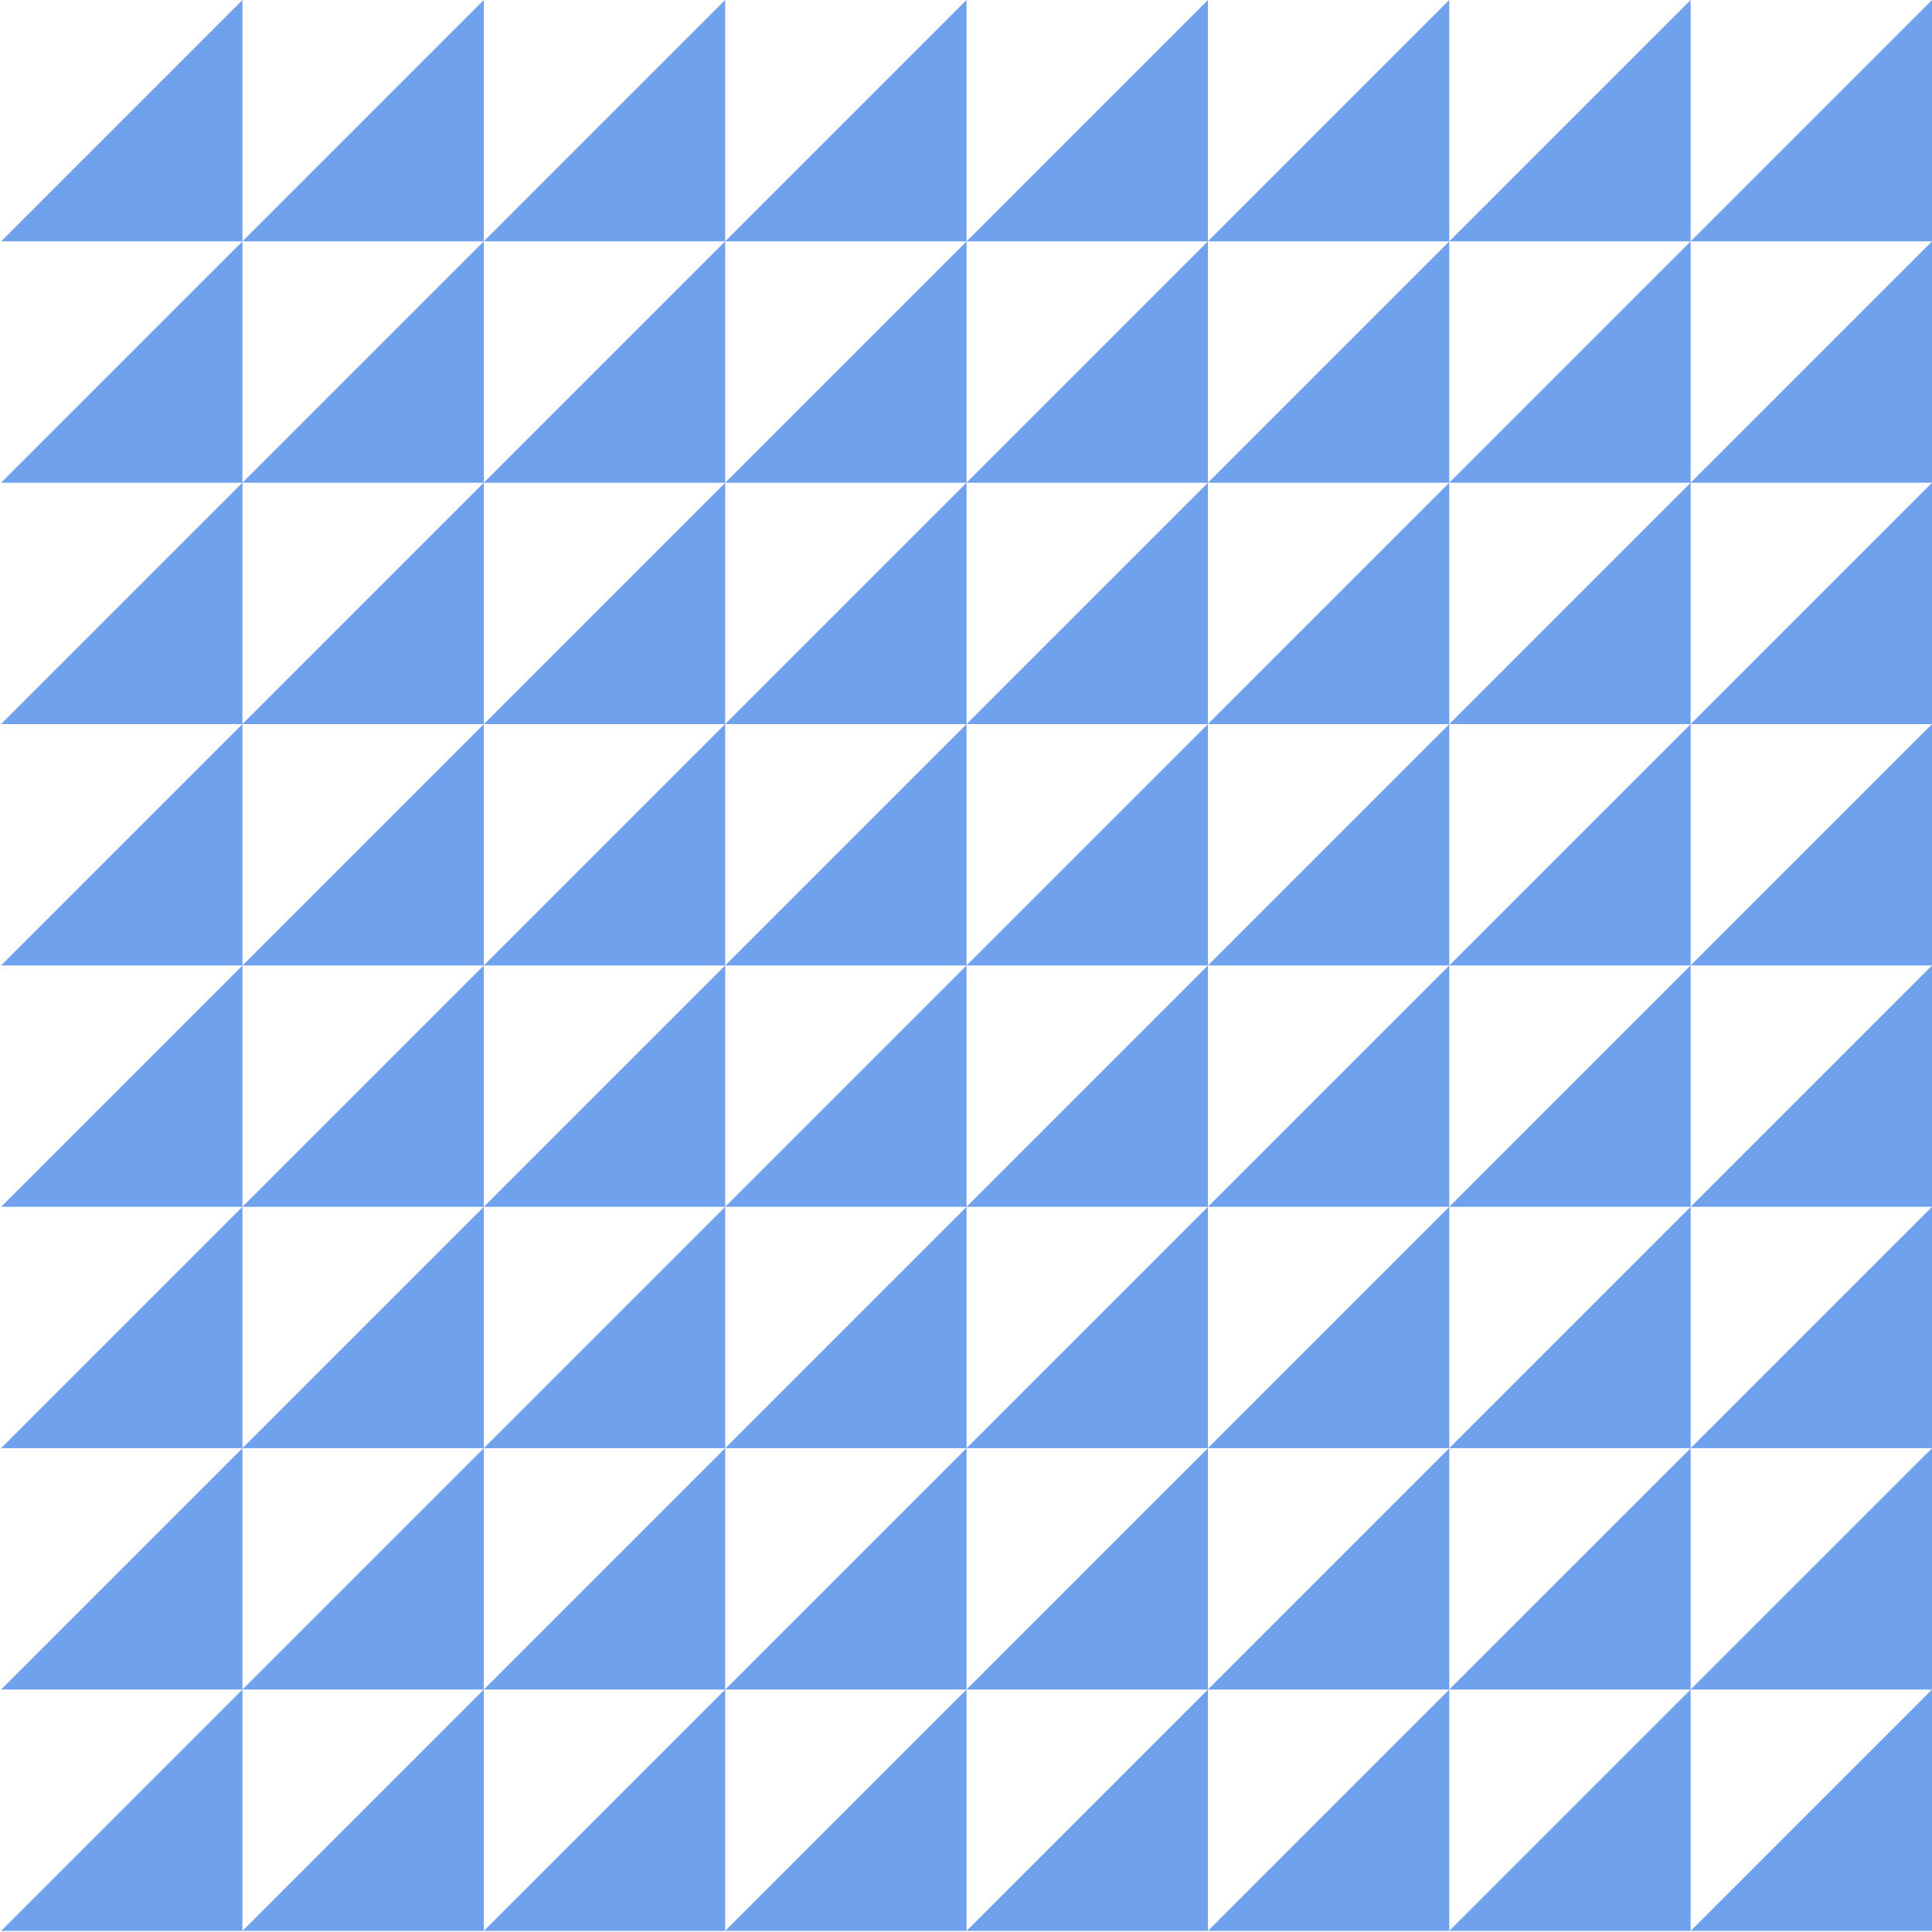
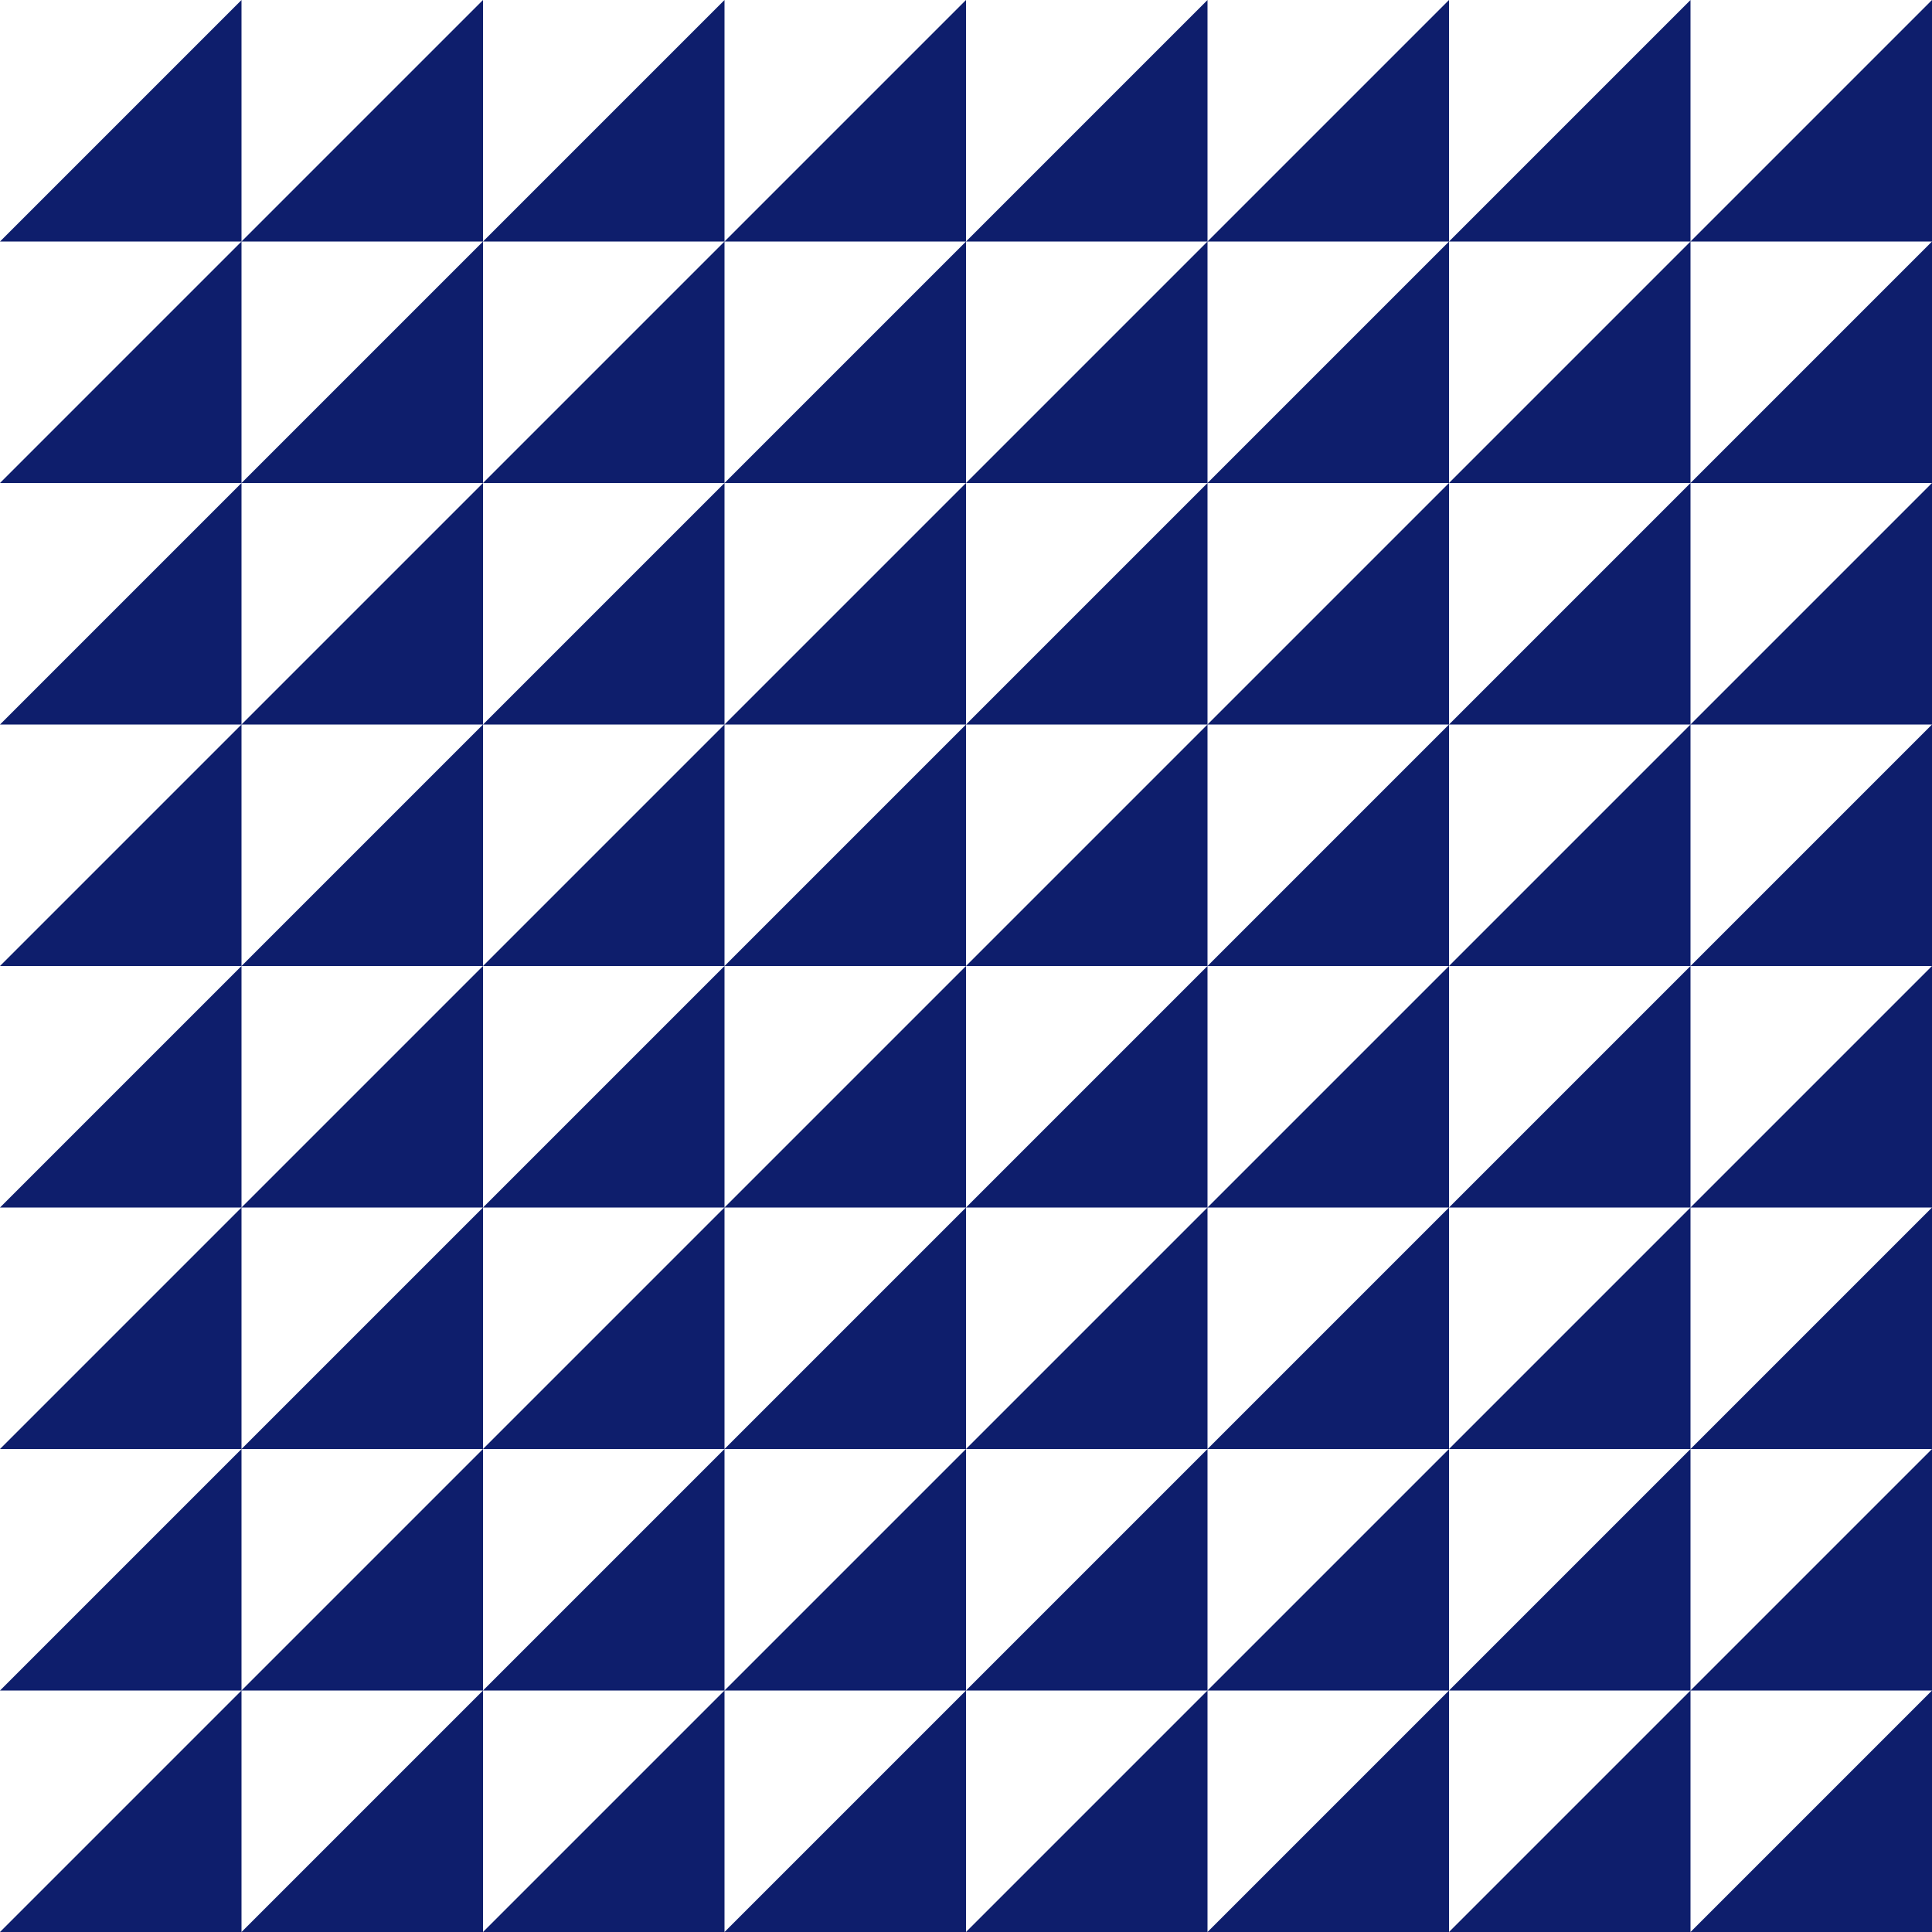
- <svg xmlns="http://www.w3.org/2000/svg" width="283" height="283" viewBox="0 0 283 283" fill="none">
-   <path d="M283 282.84L247.645 282.84L283 247.485L283 282.84Z" fill="#6FA1EC" />
-   <path d="M283 247.485L247.645 247.485L283 212.13L283 247.485Z" fill="#6FA1EC" />
-   <path d="M283 212.13L247.645 212.13L283 176.775L283 212.13Z" fill="#6FA1EC" />
-   <path d="M283 176.775L247.645 176.775L283 141.42L283 176.775Z" fill="#6FA1EC" />
-   <path d="M283 141.42L247.645 141.42L283 106.065L283 141.42Z" fill="#6FA1EC" />
-   <path d="M283 106.065L247.645 106.065L283 70.71L283 106.065Z" fill="#6FA1EC" />
-   <path d="M283 70.71L247.645 70.71L283 35.355L283 70.71Z" fill="#6FA1EC" />
-   <path d="M283 35.355L247.645 35.355L283 0L283 35.355Z" fill="#6FA1EC" />
-   <path d="M247.645 282.84L212.29 282.84L247.645 247.485L247.645 282.84Z" fill="#6FA1EC" />
-   <path d="M247.645 247.485L212.29 247.485L247.645 212.13L247.645 247.485Z" fill="#6FA1EC" />
-   <path d="M247.645 212.13L212.29 212.13L247.645 176.775L247.645 212.13Z" fill="#6FA1EC" />
-   <path d="M247.645 176.775L212.29 176.775L247.645 141.42L247.645 176.775Z" fill="#6FA1EC" />
-   <path d="M247.645 141.42L212.29 141.42L247.645 106.065L247.645 141.42Z" fill="#6FA1EC" />
-   <path d="M247.645 106.065L212.29 106.065L247.645 70.71L247.645 106.065Z" fill="#6FA1EC" />
-   <path d="M247.645 70.71L212.29 70.71L247.645 35.355L247.645 70.71Z" fill="#6FA1EC" />
-   <path d="M247.645 35.355L212.29 35.355L247.645 0L247.645 35.355Z" fill="#6FA1EC" />
-   <path d="M212.289 282.84L176.934 282.84L212.289 247.485L212.289 282.84Z" fill="#6FA1EC" />
-   <path d="M212.289 247.485L176.934 247.485L212.289 212.13L212.289 247.485Z" fill="#6FA1EC" />
-   <path d="M212.289 212.13L176.934 212.13L212.289 176.775L212.289 212.13Z" fill="#6FA1EC" />
-   <path d="M212.289 176.775L176.934 176.775L212.289 141.42L212.289 176.775Z" fill="#6FA1EC" />
-   <path d="M212.289 141.42L176.934 141.42L212.289 106.065L212.289 141.42Z" fill="#6FA1EC" />
-   <path d="M212.289 106.065L176.934 106.065L212.289 70.71L212.289 106.065Z" fill="#6FA1EC" />
-   <path d="M212.289 70.71L176.934 70.71L212.289 35.355L212.289 70.71Z" fill="#6FA1EC" />
-   <path d="M212.289 35.355L176.934 35.355L212.289 0L212.289 35.355Z" fill="#6FA1EC" />
-   <path d="M176.936 282.84L141.581 282.84L176.936 247.485L176.936 282.84Z" fill="#6FA1EC" />
-   <path d="M176.936 247.485L141.581 247.485L176.936 212.13L176.936 247.485Z" fill="#6FA1EC" />
-   <path d="M176.936 212.13L141.581 212.13L176.936 176.775L176.936 212.13Z" fill="#6FA1EC" />
-   <path d="M176.936 176.775L141.581 176.775L176.936 141.42L176.936 176.775Z" fill="#6FA1EC" />
-   <path d="M176.936 141.42L141.581 141.42L176.936 106.065L176.936 141.42Z" fill="#6FA1EC" />
-   <path d="M176.936 106.065L141.581 106.065L176.936 70.71L176.936 106.065Z" fill="#6FA1EC" />
-   <path d="M176.936 70.71L141.581 70.71L176.936 35.355L176.936 70.71Z" fill="#6FA1EC" />
-   <path d="M176.936 35.355L141.581 35.355L176.936 0L176.936 35.355Z" fill="#6FA1EC" />
-   <path d="M141.58 282.84L106.225 282.84L141.58 247.485L141.58 282.84Z" fill="#6FA1EC" />
-   <path d="M141.58 247.485L106.225 247.485L141.58 212.13L141.58 247.485Z" fill="#6FA1EC" />
-   <path d="M141.58 212.13L106.225 212.13L141.58 176.775L141.58 212.13Z" fill="#6FA1EC" />
-   <path d="M141.58 176.775L106.225 176.775L141.58 141.42L141.58 176.775Z" fill="#6FA1EC" />
-   <path d="M141.58 141.42L106.225 141.42L141.58 106.065L141.58 141.42Z" fill="#6FA1EC" />
-   <path d="M141.58 106.065L106.225 106.065L141.58 70.71L141.58 106.065Z" fill="#6FA1EC" />
-   <path d="M141.58 70.71L106.225 70.71L141.58 35.355L141.58 70.71Z" fill="#6FA1EC" />
-   <path d="M141.58 35.355L106.225 35.355L141.58 0L141.58 35.355Z" fill="#6FA1EC" />
-   <path d="M106.225 282.84L70.87 282.84L106.225 247.485L106.225 282.84Z" fill="#6FA1EC" />
-   <path d="M106.225 247.485L70.87 247.485L106.225 212.13L106.225 247.485Z" fill="#6FA1EC" />
-   <path d="M106.225 212.13L70.87 212.13L106.225 176.775L106.225 212.13Z" fill="#6FA1EC" />
-   <path d="M106.225 176.775L70.87 176.775L106.225 141.42L106.225 176.775Z" fill="#6FA1EC" />
-   <path d="M106.225 141.42L70.87 141.42L106.225 106.065L106.225 141.42Z" fill="#6FA1EC" />
-   <path d="M106.225 106.065L70.87 106.065L106.225 70.71L106.225 106.065Z" fill="#6FA1EC" />
-   <path d="M106.225 70.71L70.87 70.71L106.225 35.355L106.225 70.71Z" fill="#6FA1EC" />
-   <path d="M106.225 35.355L70.87 35.355L106.225 0L106.225 35.355Z" fill="#6FA1EC" />
-   <path d="M70.87 282.84L35.515 282.84L70.87 247.485L70.87 282.84Z" fill="#6FA1EC" />
-   <path d="M70.87 247.485L35.515 247.485L70.87 212.13L70.87 247.485Z" fill="#6FA1EC" />
-   <path d="M70.87 212.13L35.515 212.13L70.87 176.775L70.87 212.13Z" fill="#6FA1EC" />
-   <path d="M70.87 176.775L35.515 176.775L70.87 141.42L70.87 176.775Z" fill="#6FA1EC" />
-   <path d="M70.87 141.42L35.515 141.42L70.87 106.065L70.87 141.42Z" fill="#6FA1EC" />
-   <path d="M70.87 106.065L35.515 106.065L70.87 70.71L70.87 106.065Z" fill="#6FA1EC" />
-   <path d="M70.87 70.71L35.515 70.71L70.87 35.355L70.87 70.71Z" fill="#6FA1EC" />
-   <path d="M70.87 35.355L35.515 35.355L70.87 0L70.87 35.355Z" fill="#6FA1EC" />
-   <path d="M35.515 282.84L0.16 282.84L35.515 247.485L35.515 282.84Z" fill="#6FA1EC" />
-   <path d="M35.515 247.485L0.16 247.485L35.515 212.13L35.515 247.485Z" fill="#6FA1EC" />
-   <path d="M35.515 212.13L0.16 212.13L35.515 176.775L35.515 212.13Z" fill="#6FA1EC" />
-   <path d="M35.515 176.775L0.16 176.775L35.515 141.42L35.515 176.775Z" fill="#6FA1EC" />
-   <path d="M35.515 141.42L0.16 141.42L35.515 106.065L35.515 141.42Z" fill="#6FA1EC" />
-   <path d="M35.515 106.065L0.16 106.065L35.515 70.71L35.515 106.065Z" fill="#6FA1EC" />
-   <path d="M35.515 70.71L0.16 70.71L35.515 35.355L35.515 70.71Z" fill="#6FA1EC" />
-   <path d="M35.515 35.355L0.16 35.355L35.515 0L35.515 35.355Z" fill="#6FA1EC" />
+ <svg xmlns="http://www.w3.org/2000/svg" width="160" height="160" viewBox="0 0 160 160" fill="none">
+   <path fill-rule="evenodd" clip-rule="evenodd" d="M140 20L160 0V20V40V60V80V100V120V140V160H140H120H100H80H60H40H20H0L20 140H0L20 120H0L20 100H0L20 80H0L20 60H0L20 40H0L20 20H0L20 0V20L40 0V20L60 0V20L80 0V20L100 0V20L120 0V20L140 0V20ZM120 40V20L100 40H120ZM100 60L120 40L140 20H120H100V40V60ZM80 60L100 40H80V60ZM60 60H80H100H120V40H140V20H160L140 40H160L140 60H160L140 80H160L140 100H160L140 120H160L140 140H160L140 160V140L120 160V140L100 160V140L80 160V140L60 160V140L40 160V140L20 160V140V120V100V80V60V40V20H40H60H80H100L80 40L60 60ZM60 40V60V80L80 60V80L100 60V80L120 60L140 40V60V80V100V120V140H120H100H80H60H40H20L40 120H20L40 100H20L40 80H20L40 60H20L40 40H20L40 20V40L60 20V40ZM60 40H80V20L60 40ZM60 40H40V60L60 40ZM40 60V80L60 60H40ZM60 100V80L40 100H60ZM60 120V100L40 120H60ZM80 120H60V140L80 120ZM100 120H80V140L100 120ZM120 120H100V140L120 120ZM120 100L100 120V100L80 120V100L60 120L40 140V120V100V80H60H80H100H120V60H140L120 80H140L120 100ZM120 100V80L100 100H120ZM80 100H60L80 80V100ZM80 100H100V80L80 100ZM120 100V120L140 100H120ZM120 120V140L140 120H120Z" fill="#0E1E6C" />
</svg>
